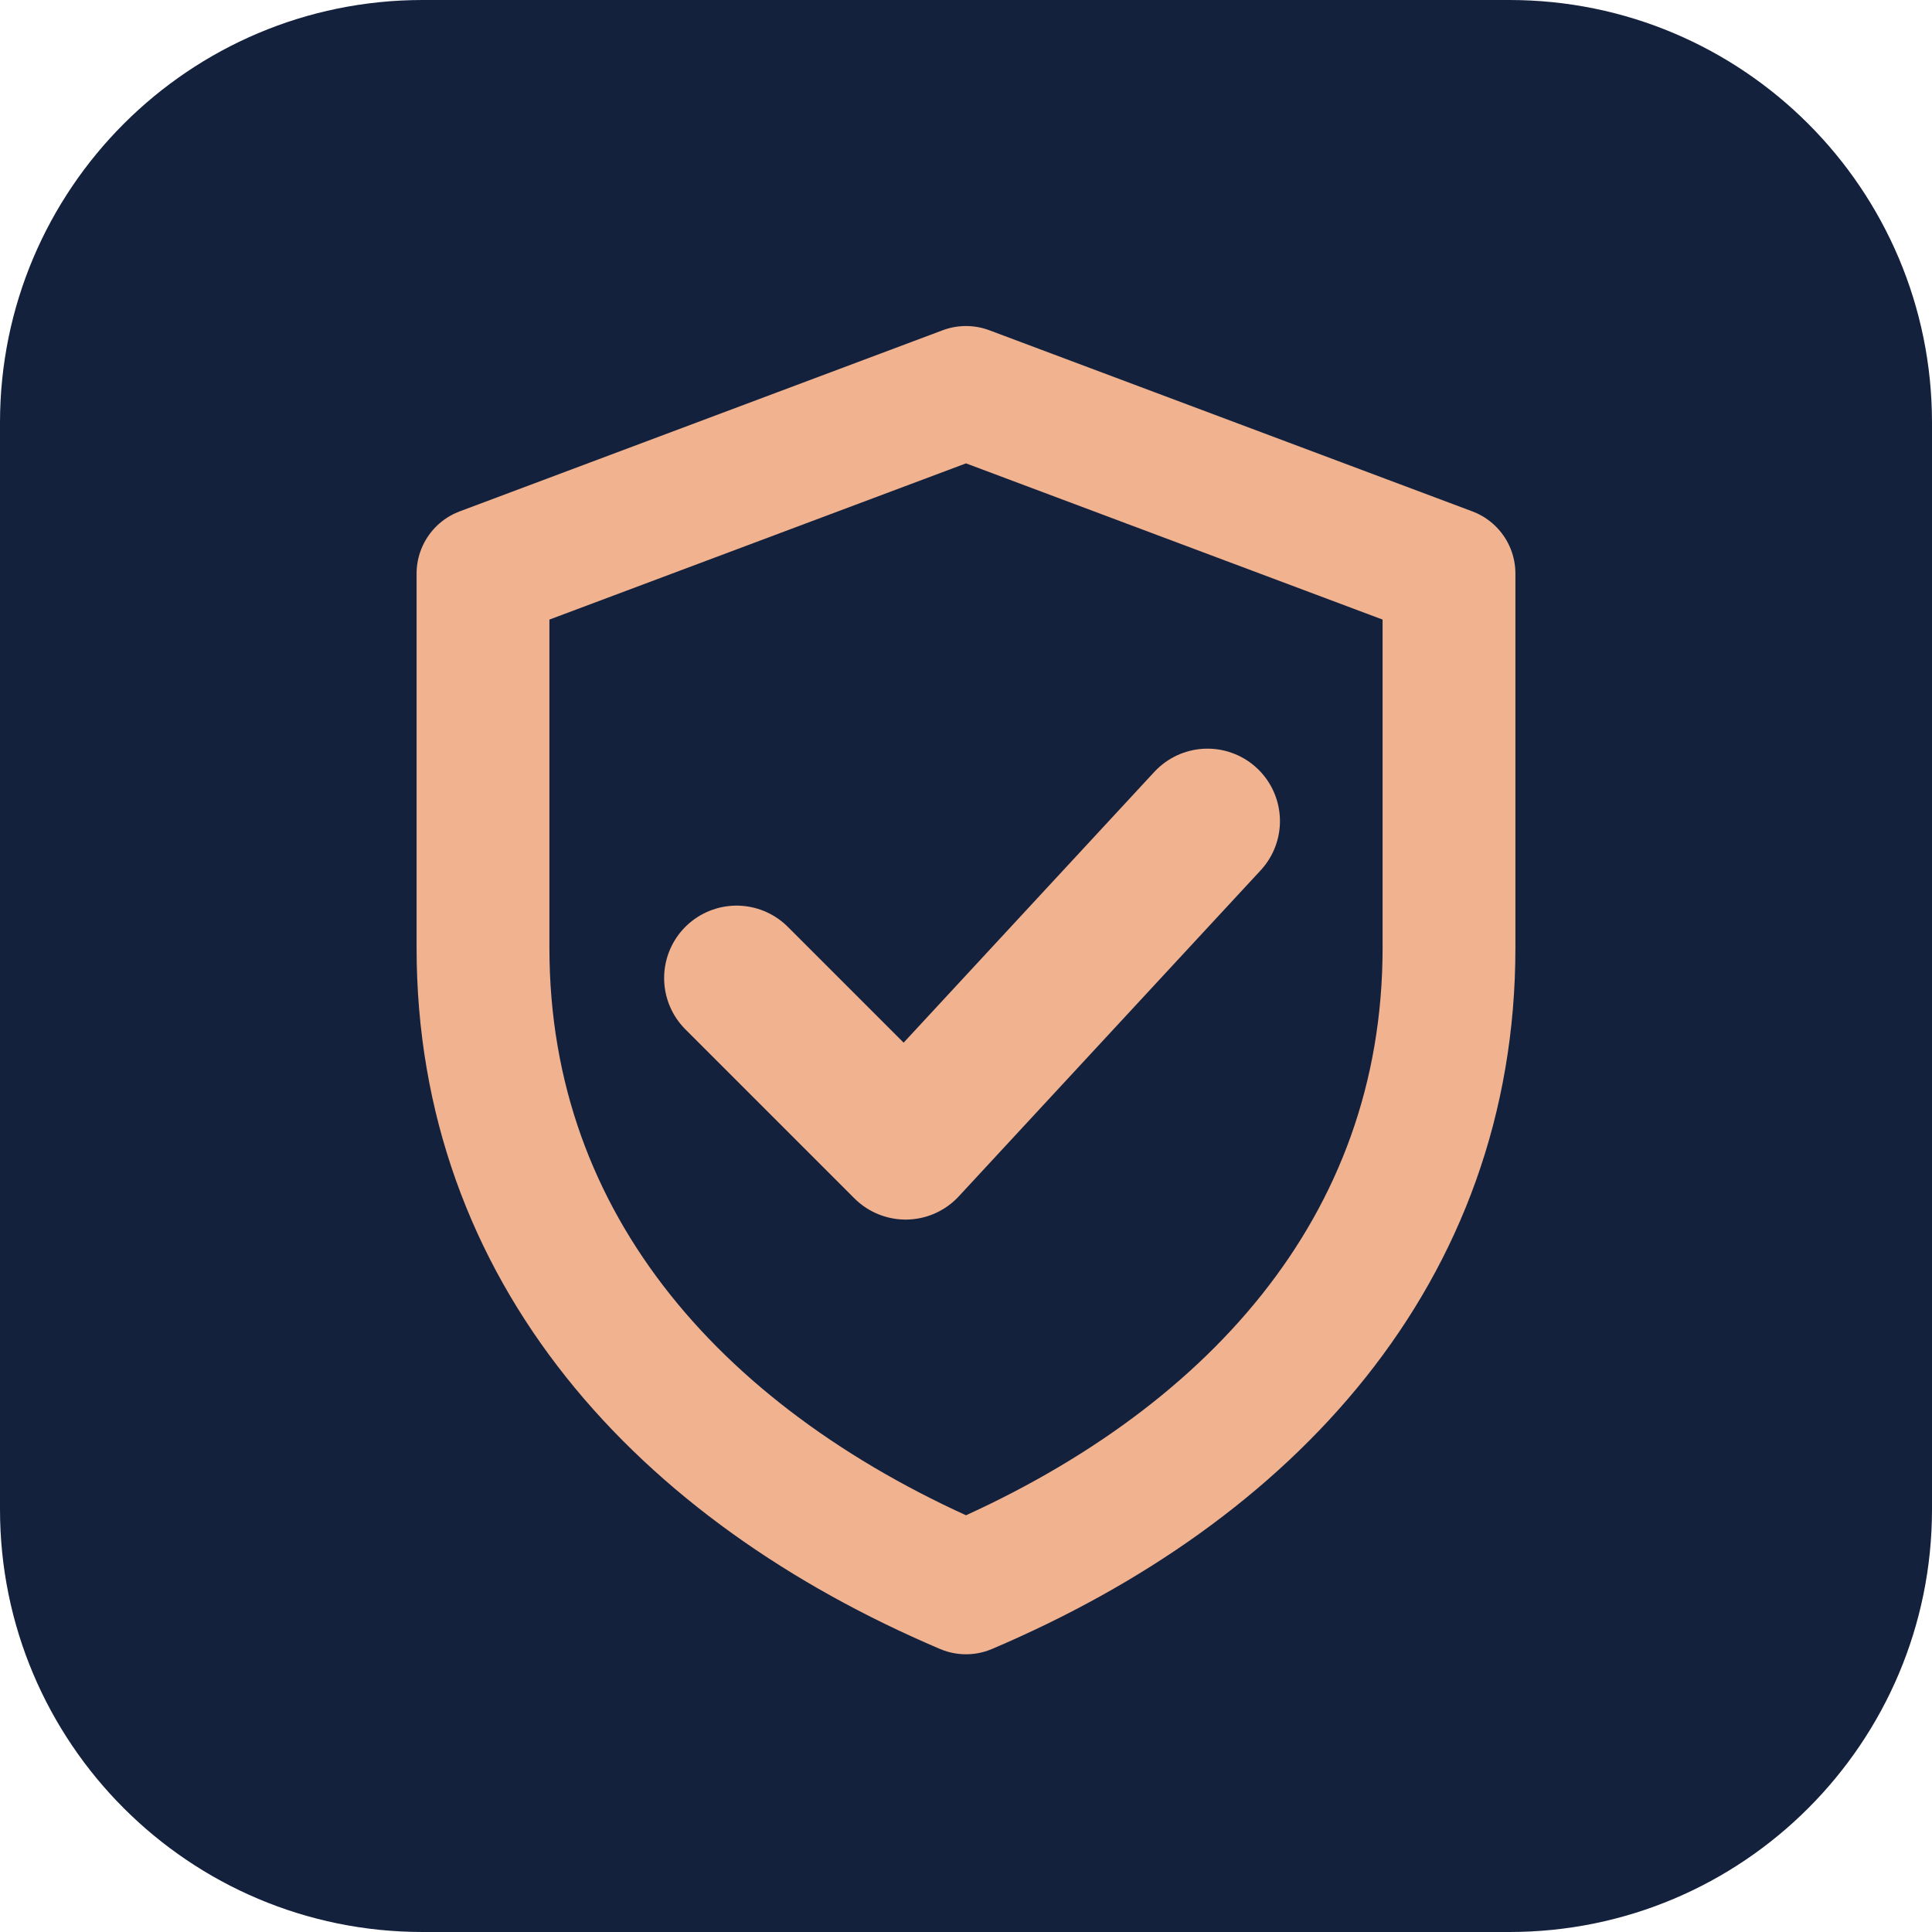
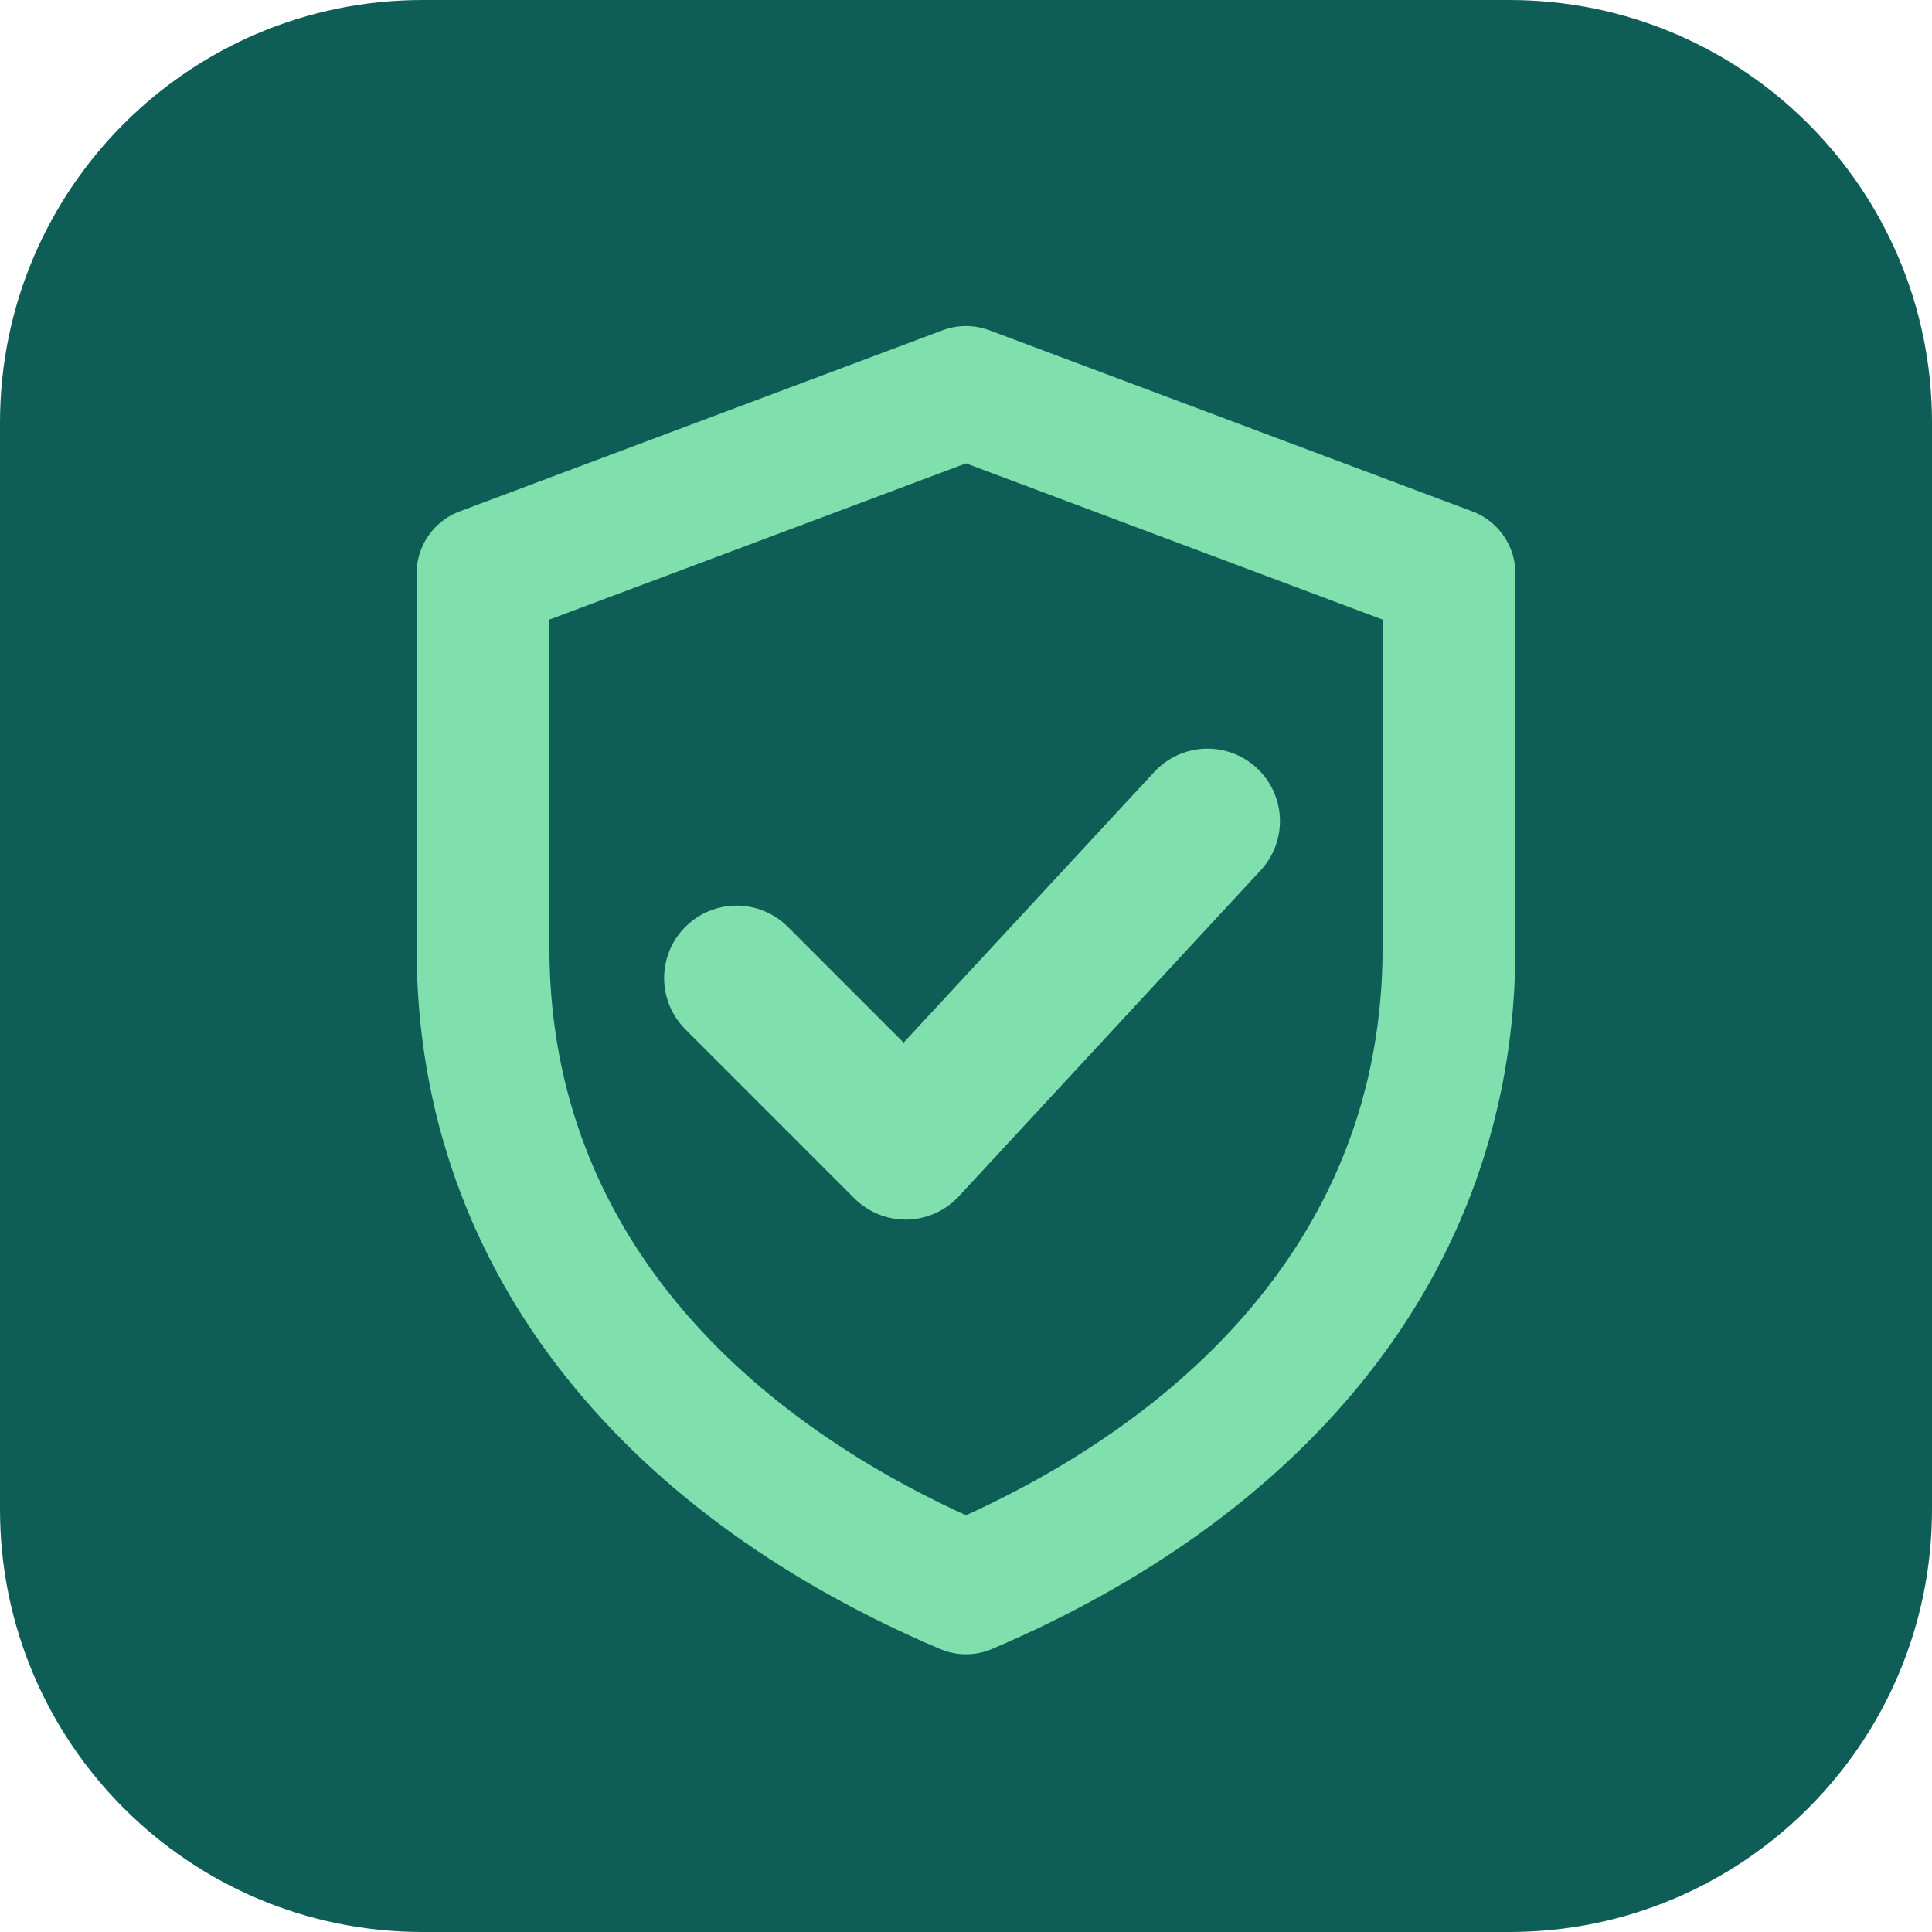
<svg xmlns="http://www.w3.org/2000/svg" viewBox="0 0 32 32">
-   <rect width="32" height="32" rx="7" fill="#14213d" />
-   <path d="M16 6.5 24 9.5v6.2c0 5-3.3 8.6-8 10.6-4.7-2-8-5.6-8-10.6V9.5z" fill="none" stroke="#f0b28f" stroke-width="2.2" stroke-linejoin="round" />
-   <path d="M12.2 16.2 15 19l5-5.4" fill="none" stroke="#f0b28f" stroke-width="2.4" stroke-linecap="round" stroke-linejoin="round" />
+   <rect width="32" height="32" rx="7" fill="#0E5E57" />
+   <path d="M16 6.5 24 9.5v6.2c0 5-3.3 8.6-8 10.6-4.7-2-8-5.6-8-10.6V9.5z" fill="none" stroke="#7FE0AE" stroke-width="2.2" stroke-linejoin="round" />
+   <path d="M12.2 16.2 15 19l5-5.4" fill="none" stroke="#7FE0AE" stroke-width="2.4" stroke-linecap="round" stroke-linejoin="round" />
</svg>
